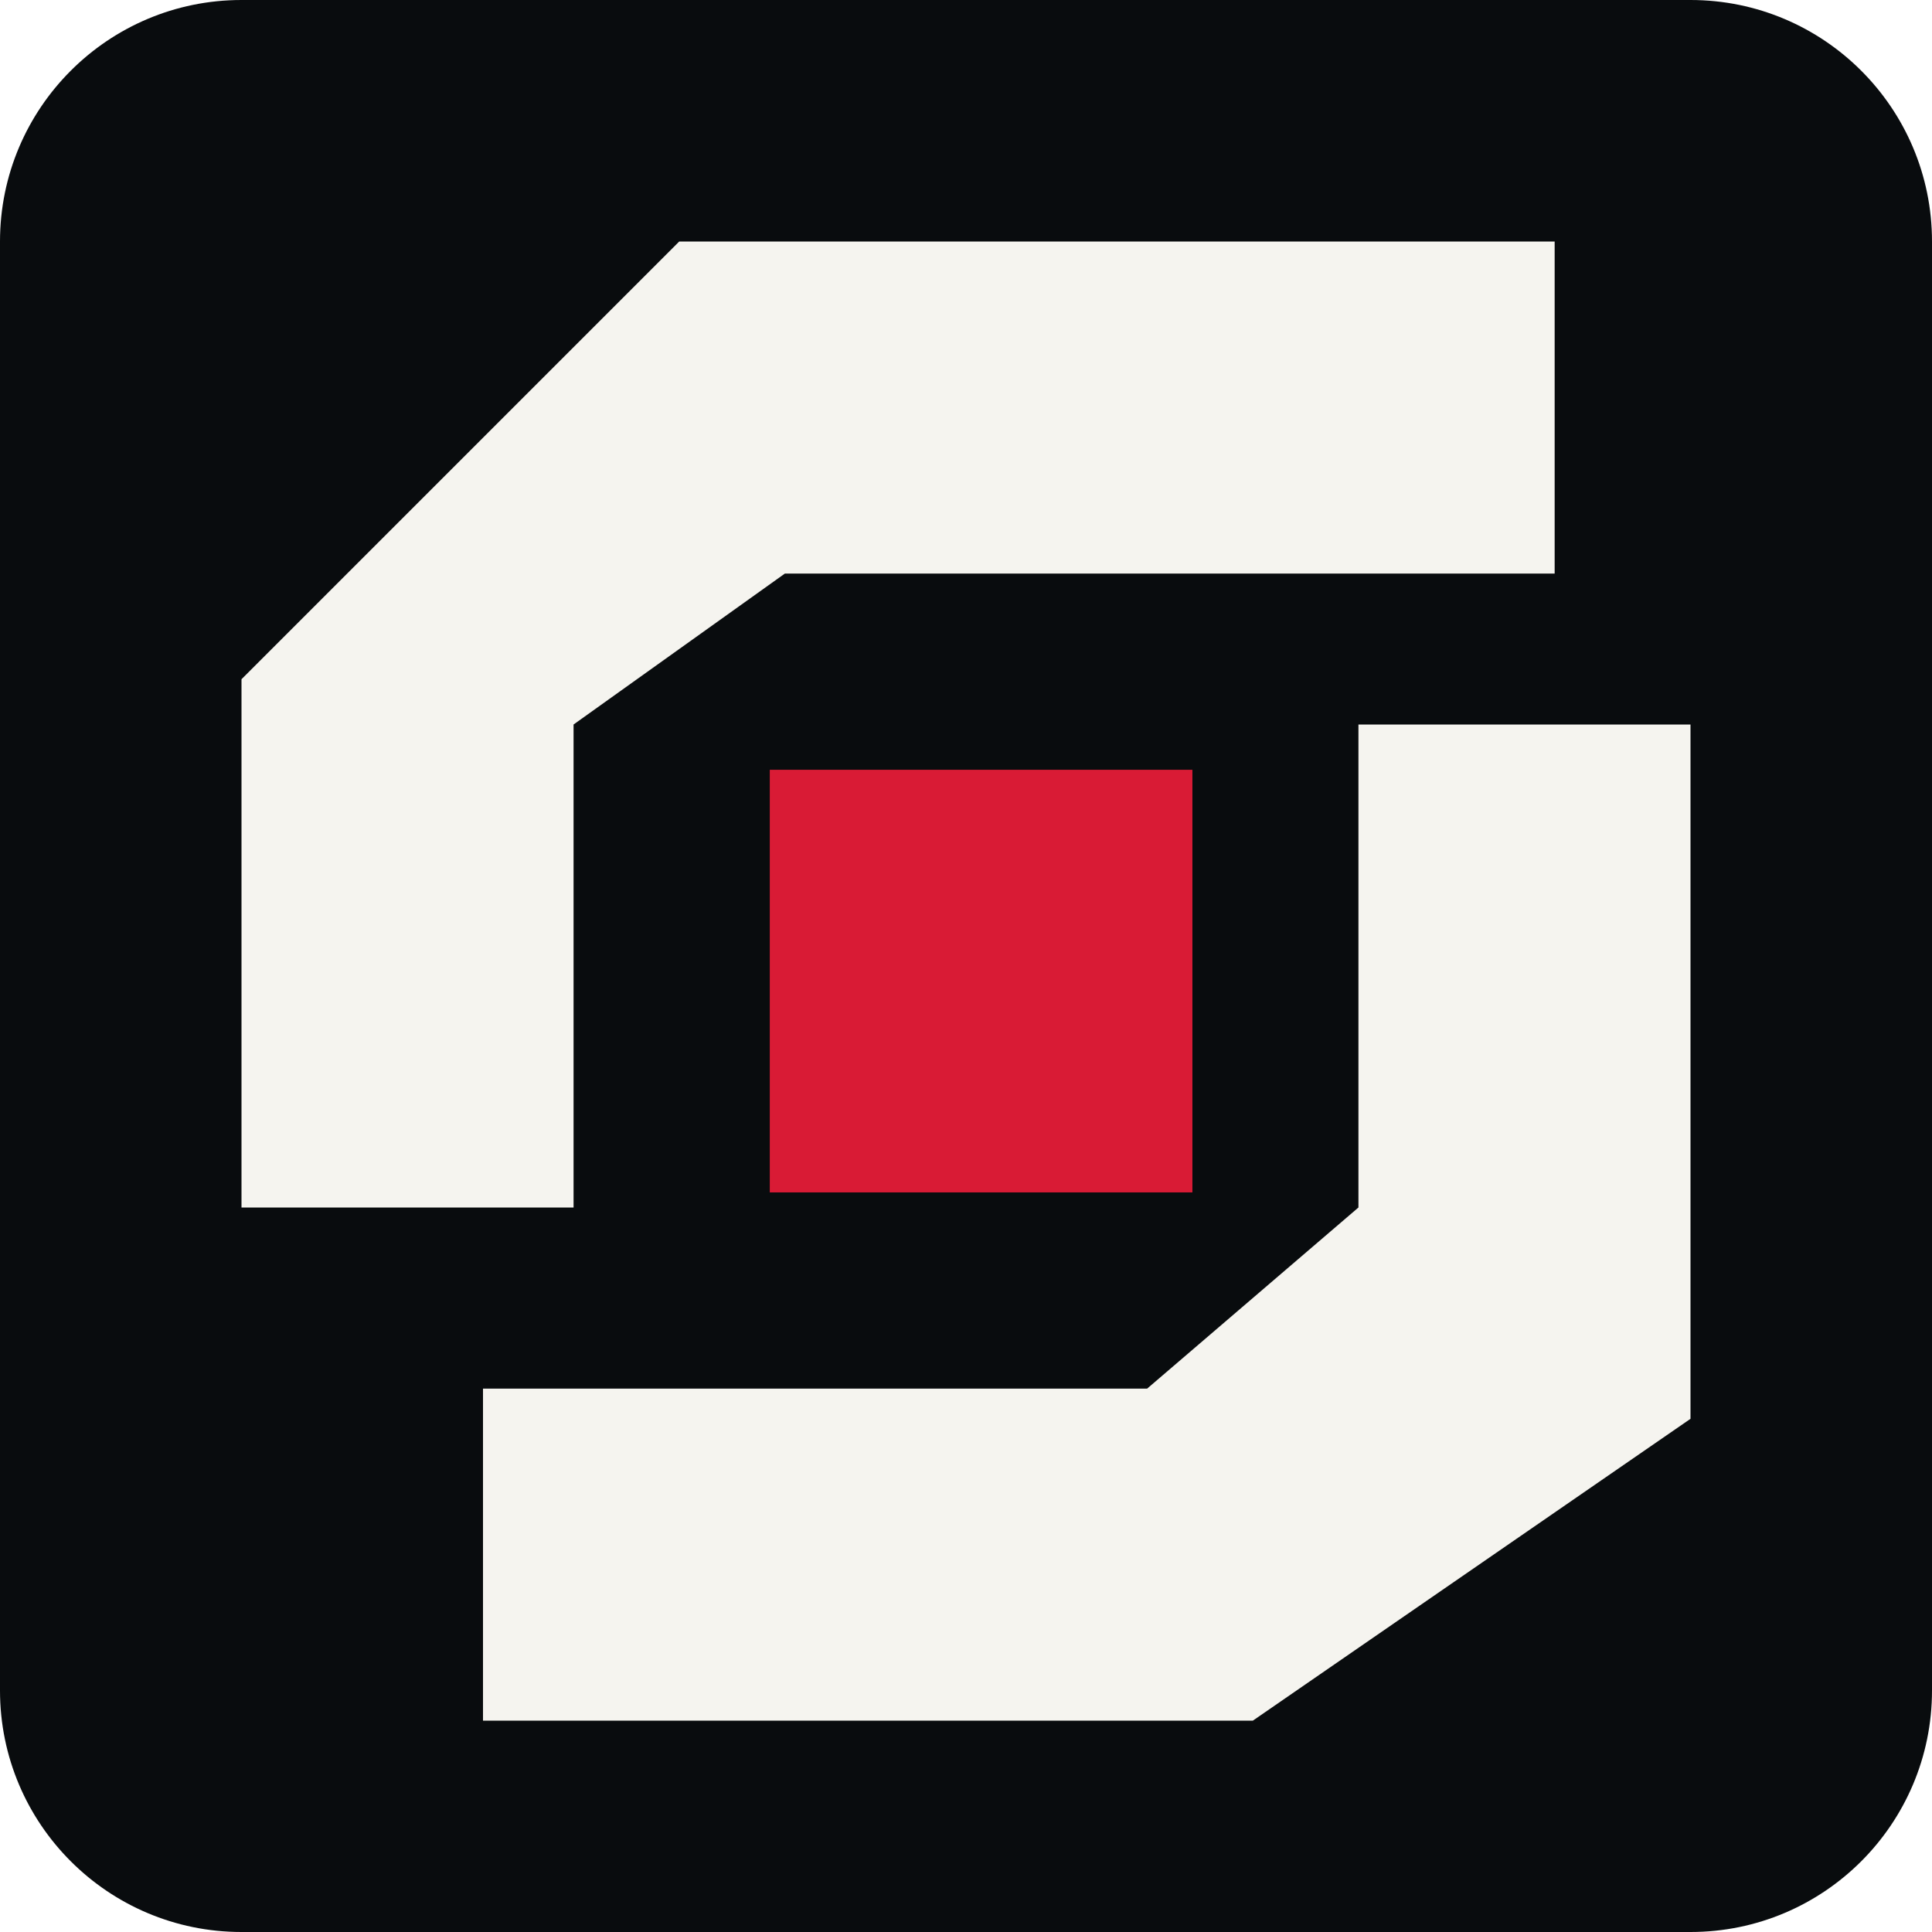
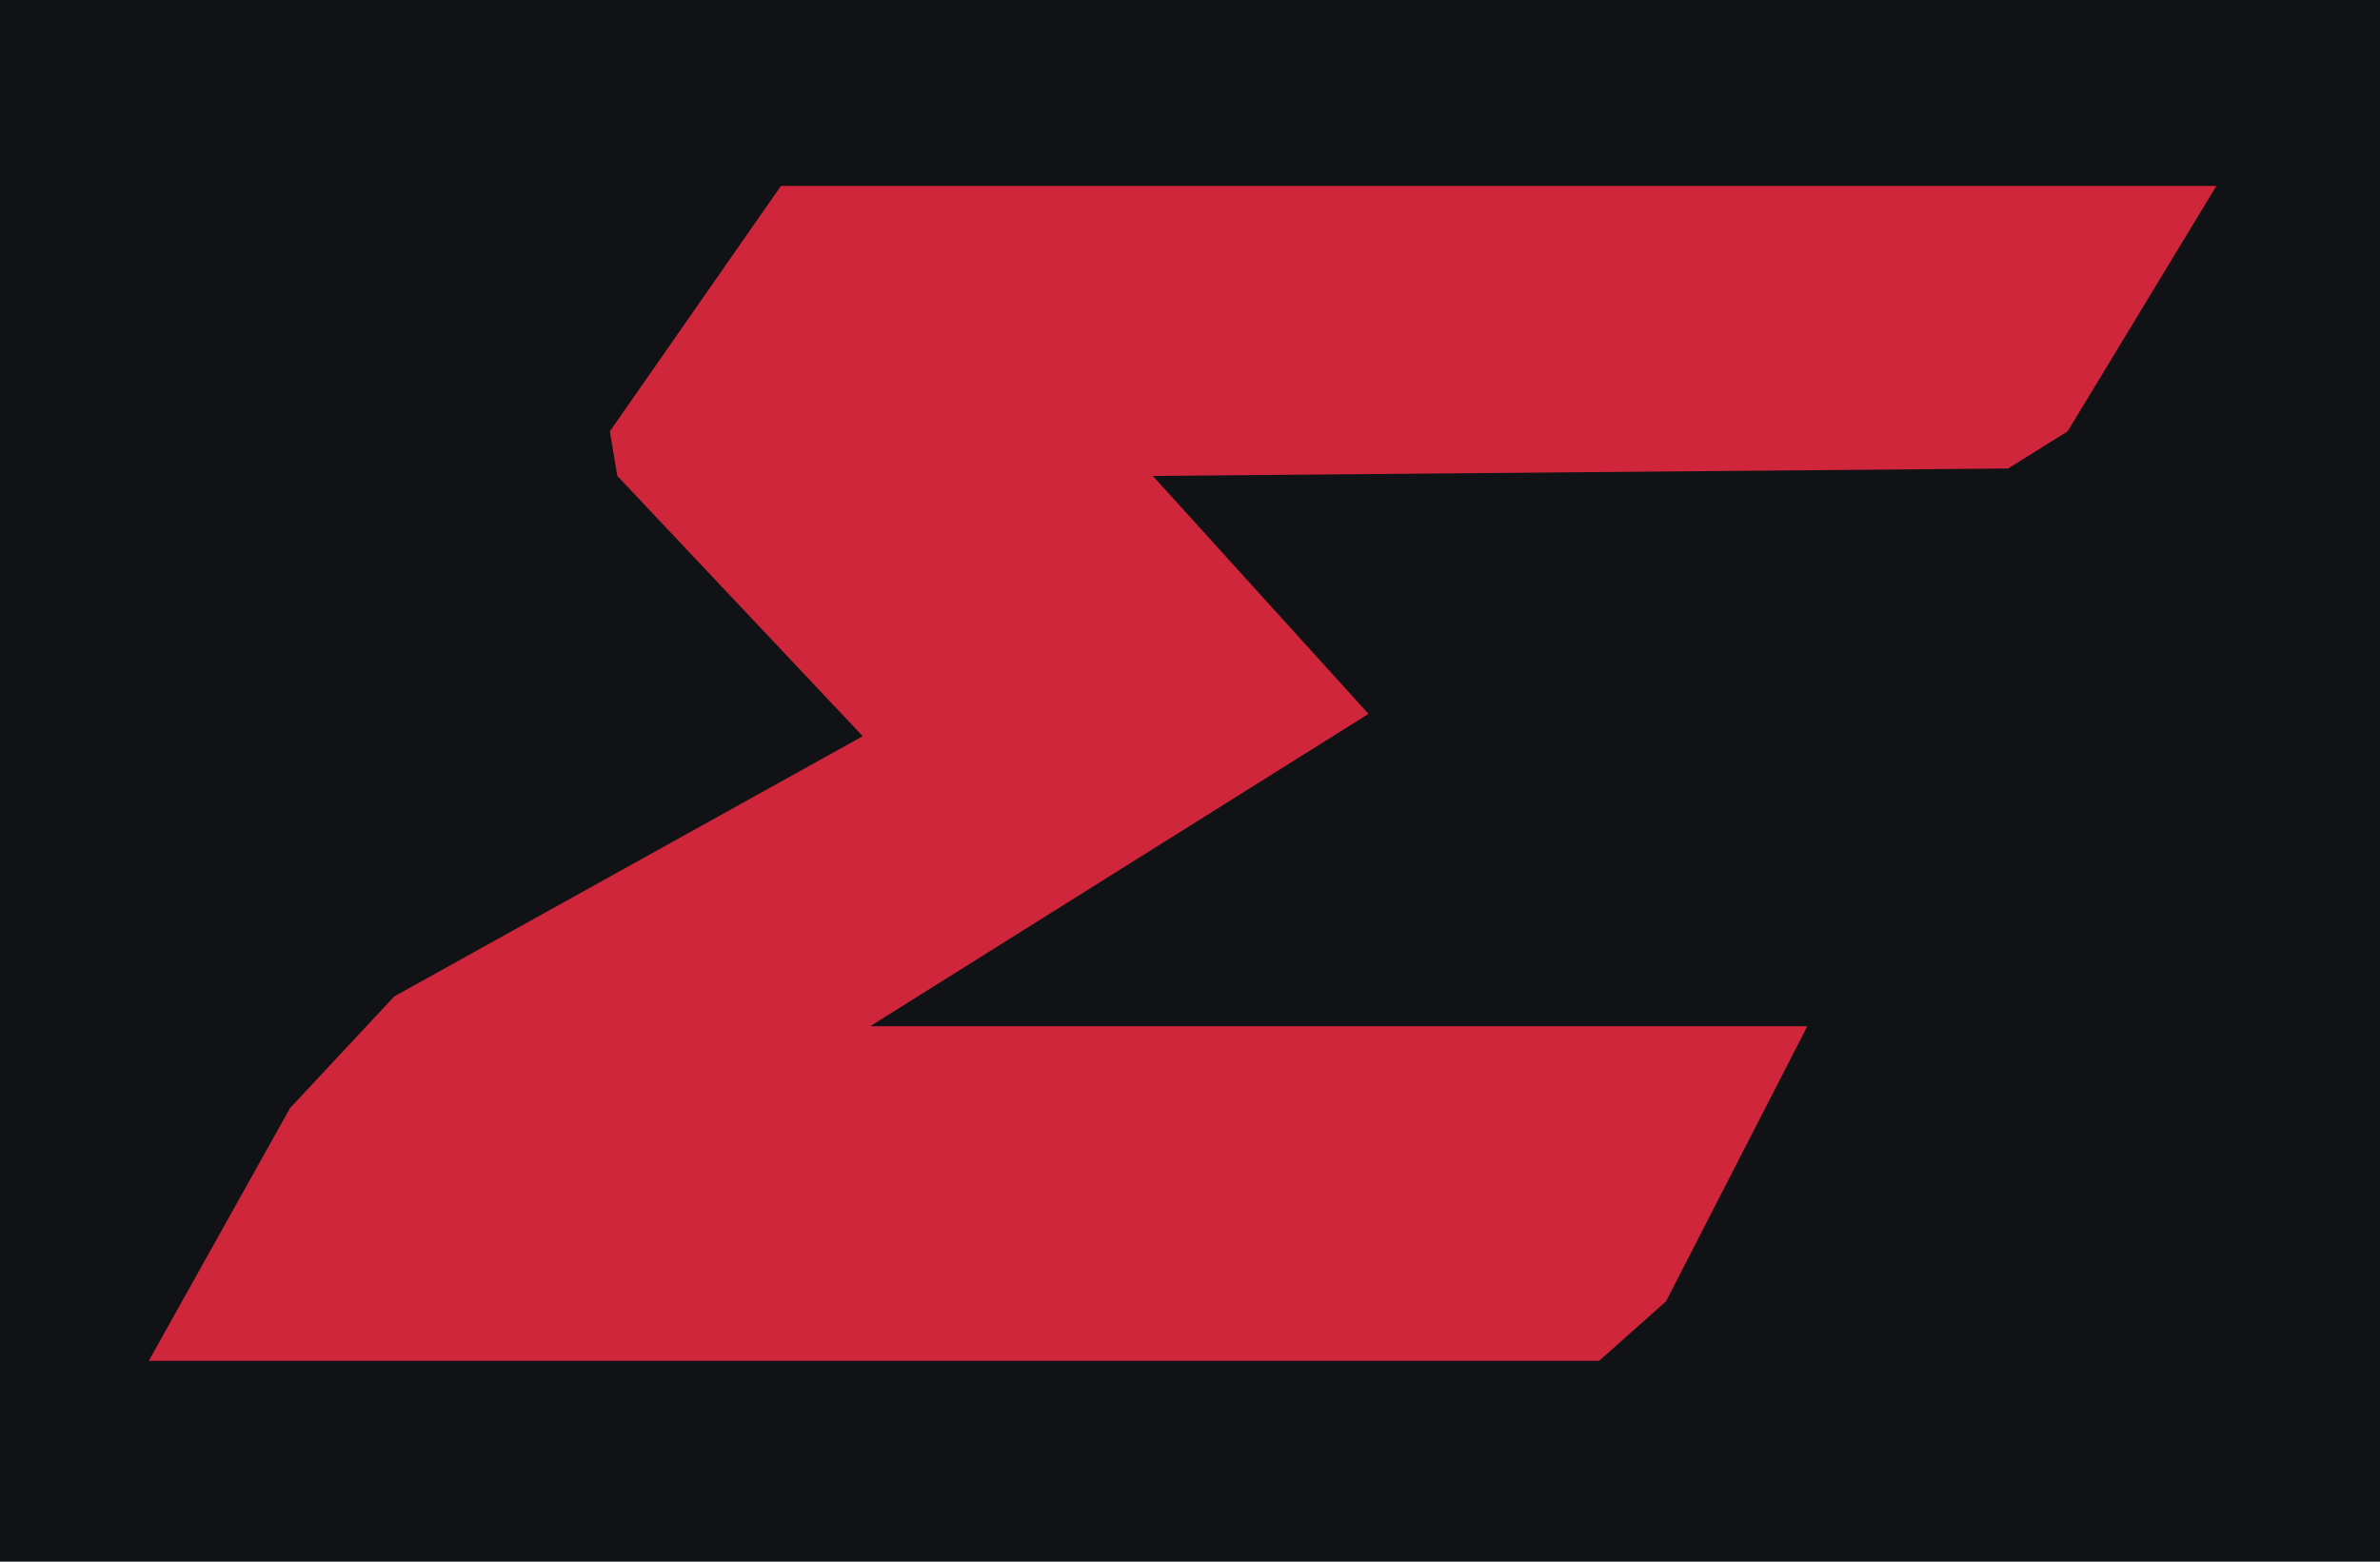
- <svg xmlns="http://www.w3.org/2000/svg" viewBox="0 0 256 256">
-   <rect width="256" height="256" rx="32" fill="#090c0e" />
-   <path d="M90 32h116v44H104L76 96v64H32V90z M180 96h44v92l-58 40H64v-44h88l28-24z" fill="#f5f4ef" />
-   <path d="M102 102h56v56h-56z" fill="#d91b35" />
+ <svg xmlns="http://www.w3.org/2000/svg" viewBox="490 350 320 210">
+   <path fill="#101215" d="M490 350H810V560H490Z" />
+   <path fill="#CF263B" d="M595 375H788L768 408L760 413L645 414L674 446L607 488H733L714 525L705 533H510L529 499L543 484L606 449L573 414L572 408Z" />
</svg>
